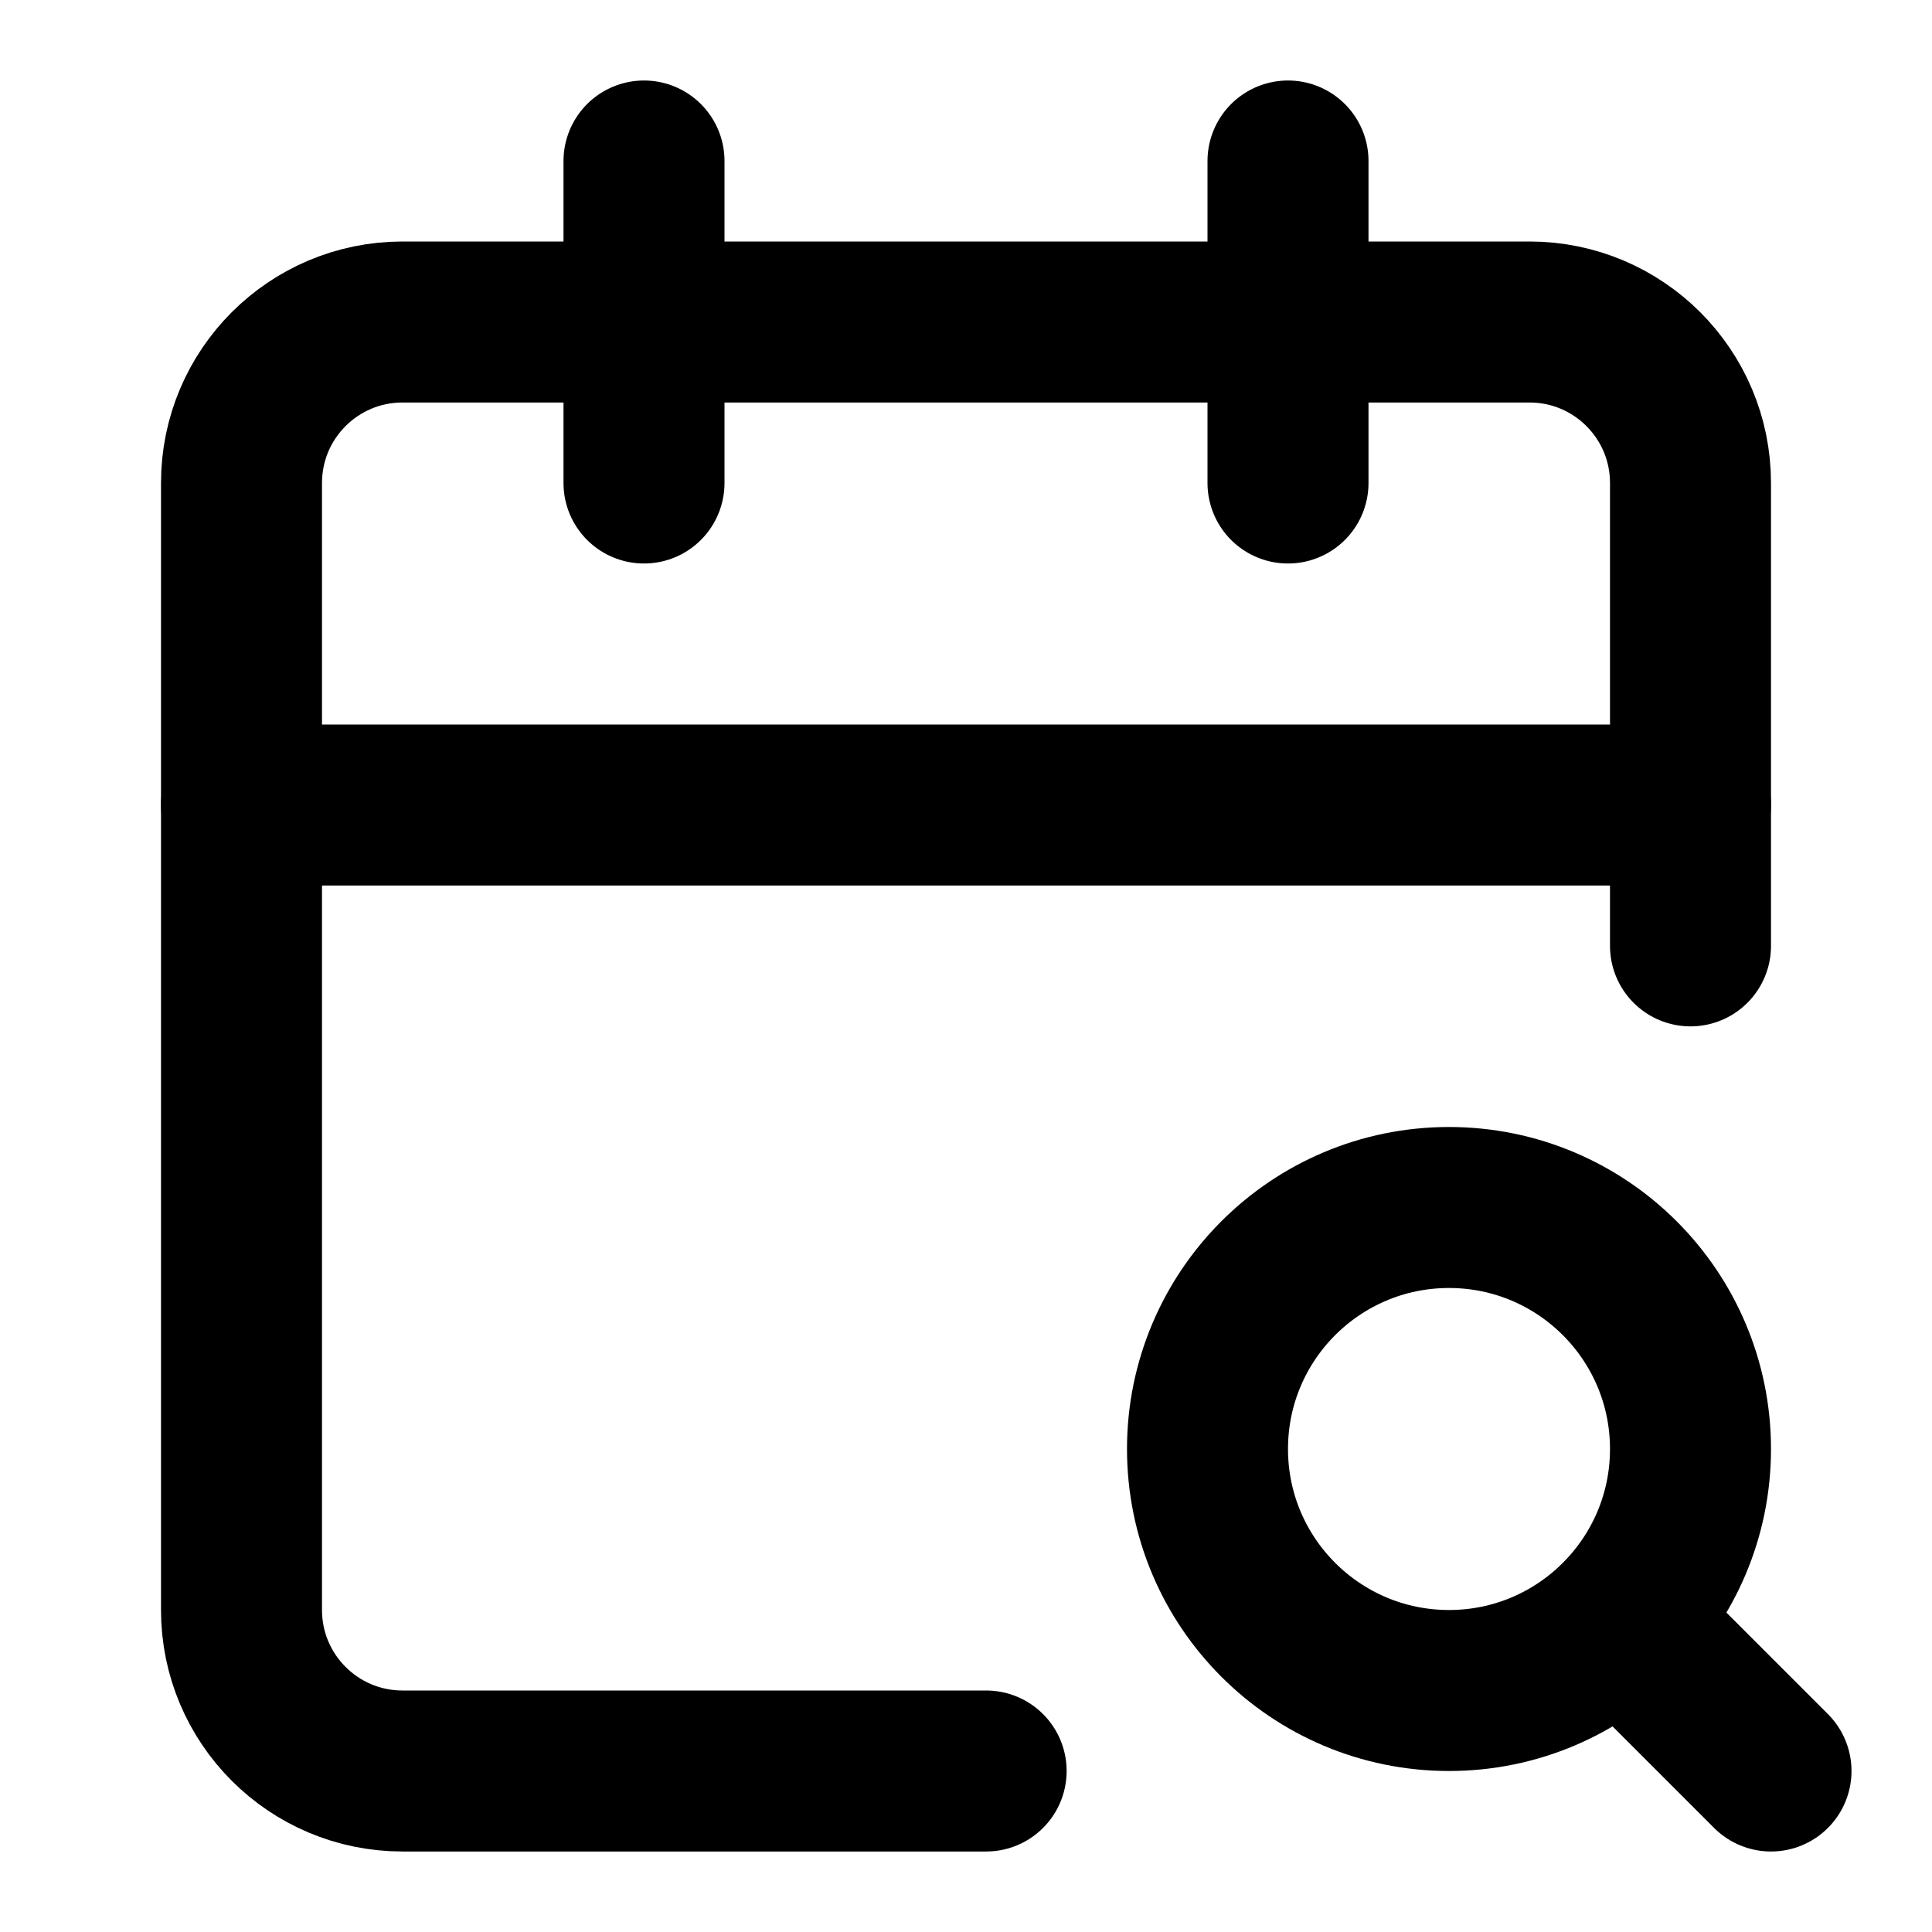
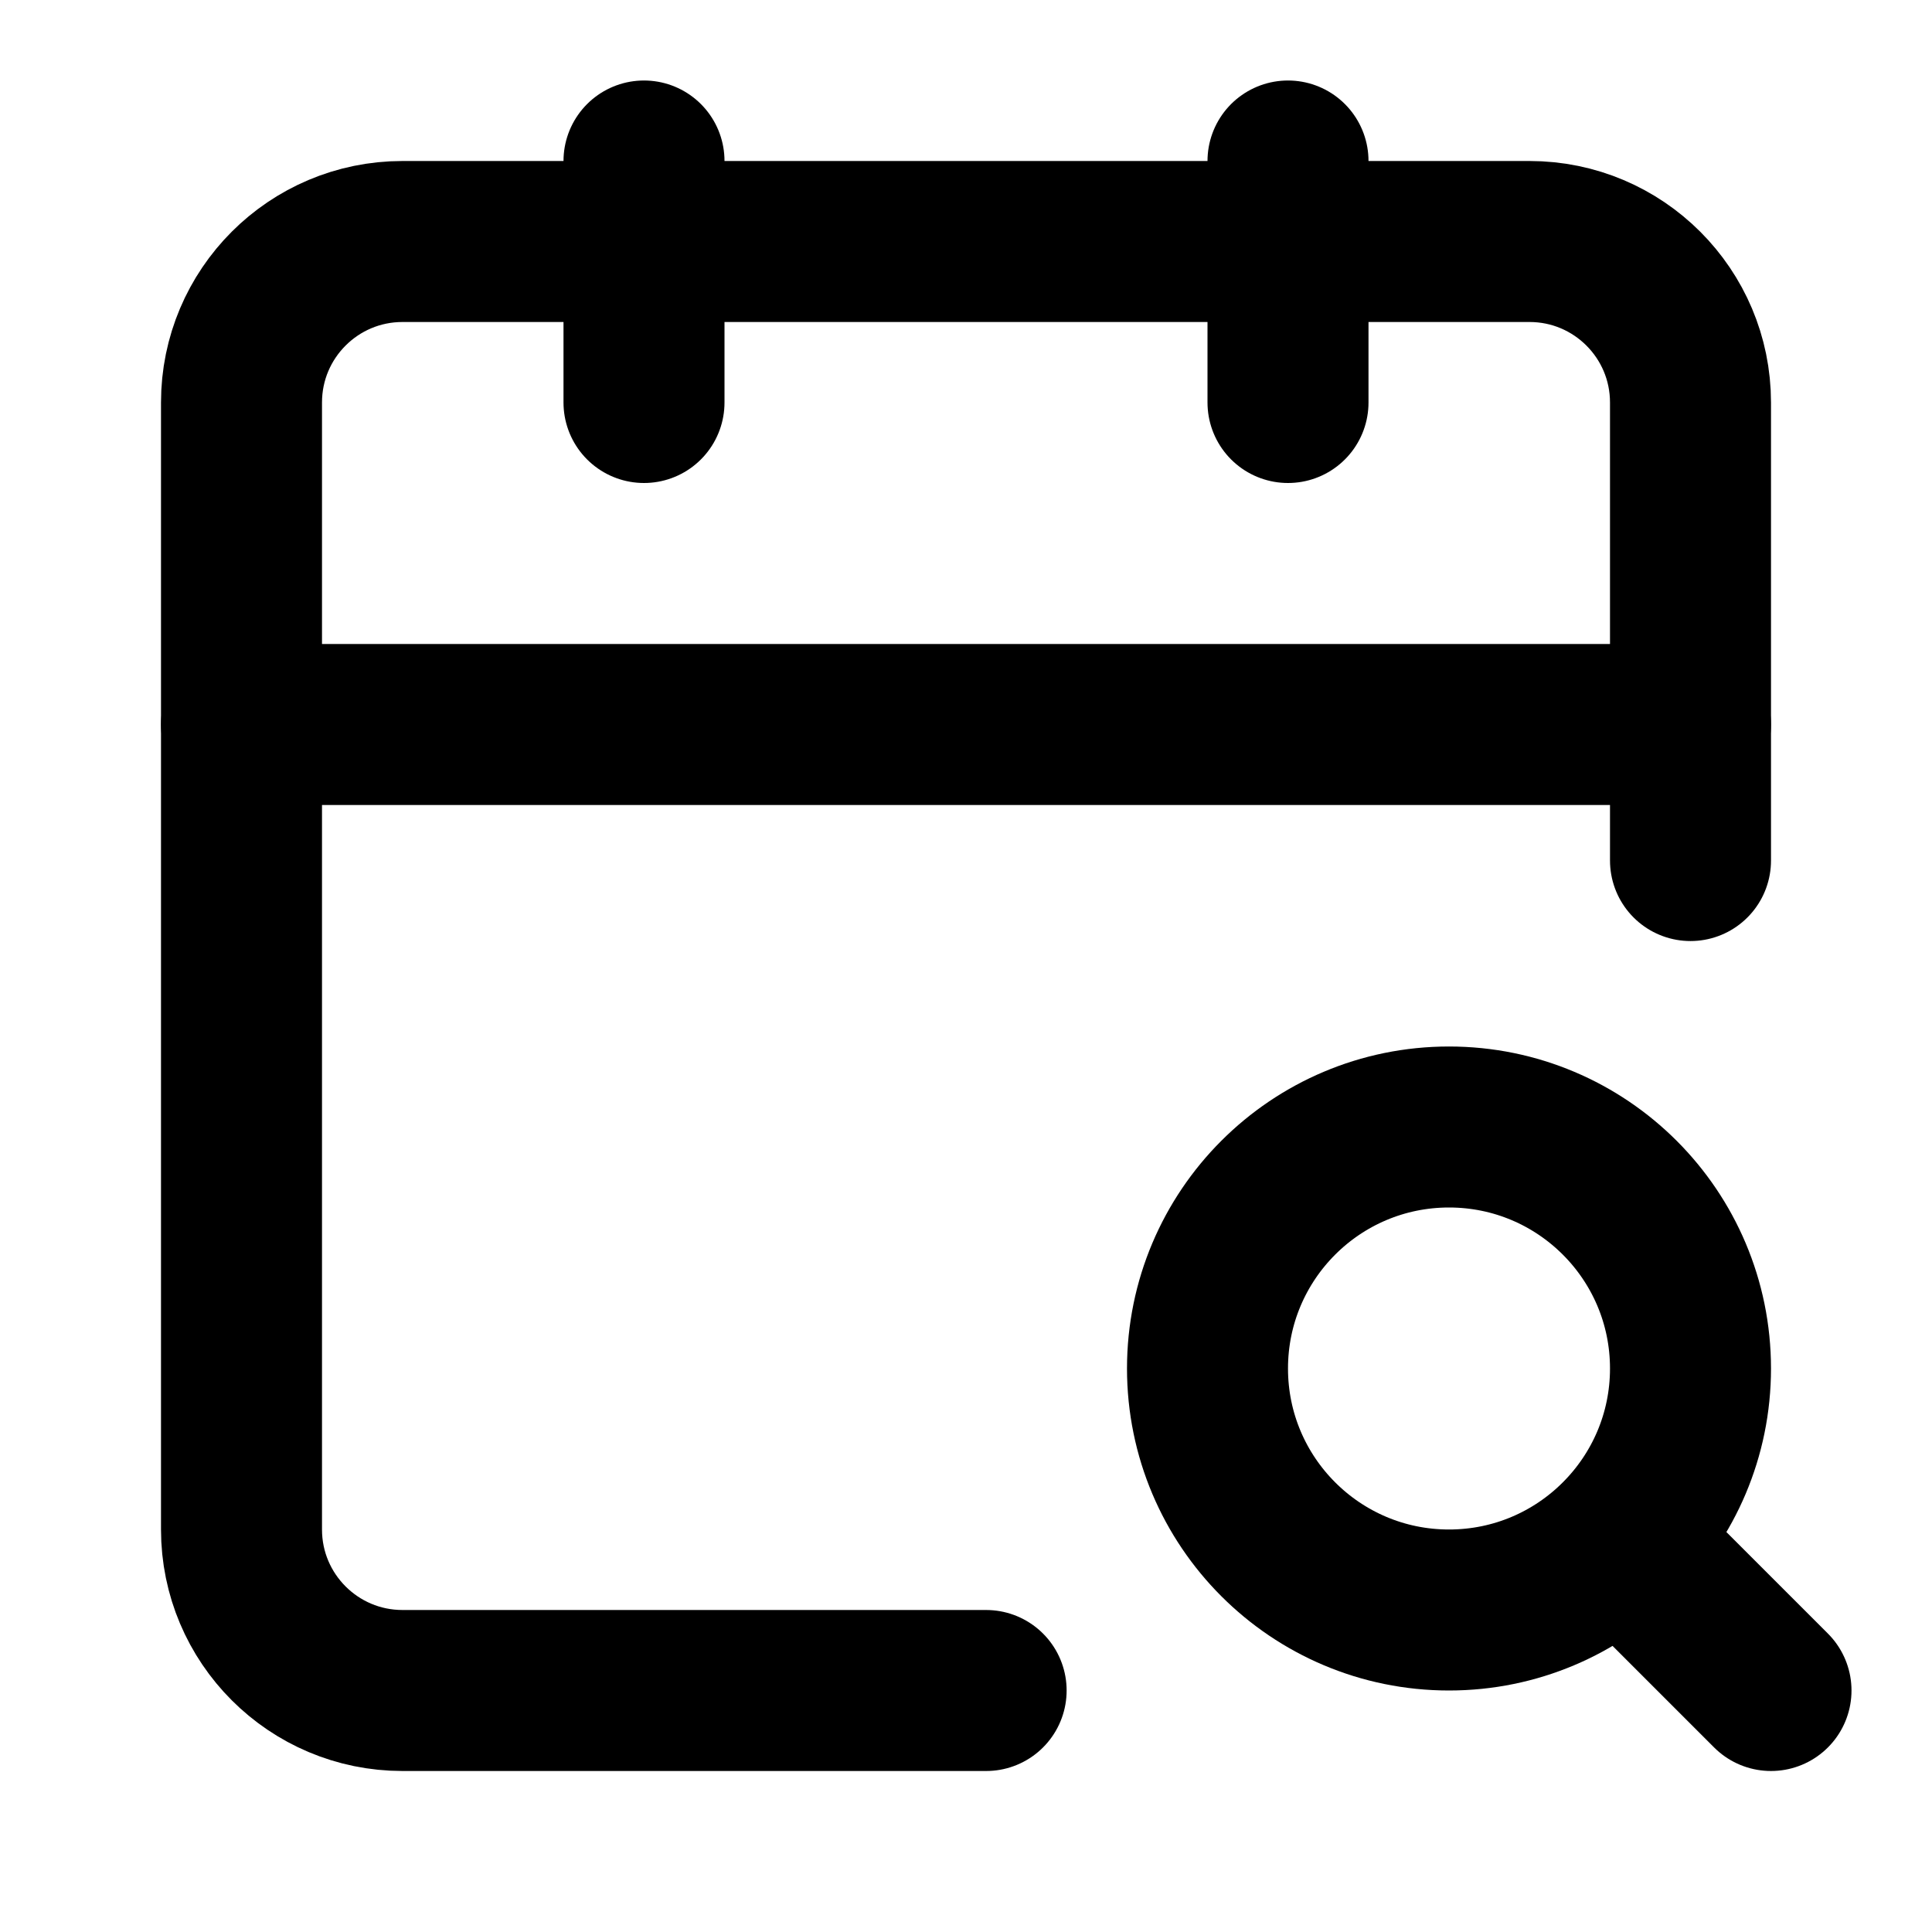
<svg xmlns="http://www.w3.org/2000/svg" viewBox="0 0 24 24" fill="none" stroke="currentColor" stroke-width="2" stroke-linecap="round" stroke-linejoin="round">
-   <path d="M16 2v4" />
-   <path d="M21 11.75V6a2 2 0 0 0-2-2H5a2 2 0 0 0-2 2v14a2 2 0 0 0 2 2h7.25" />
-   <path d="m22 22-1.875-1.875" />
-   <path d="M3 10h18" />
-   <path d="M8 2v4" />
-   <circle cx="18" cy="18" r="3" />
+   <path d="M16 2v3" />
+   <path d="M21 10.69V5a2 2 0 00-2-2H5a2 2 0 00-2 2v14a2 2 0 002 2h7.25" />
+   <path d="m22 21-1.875-1.875" />
+   <path d="M3 9h18" />
+   <path d="M8 2v3" />
+   <circle cx="18" cy="17" r="3" />
</svg>
